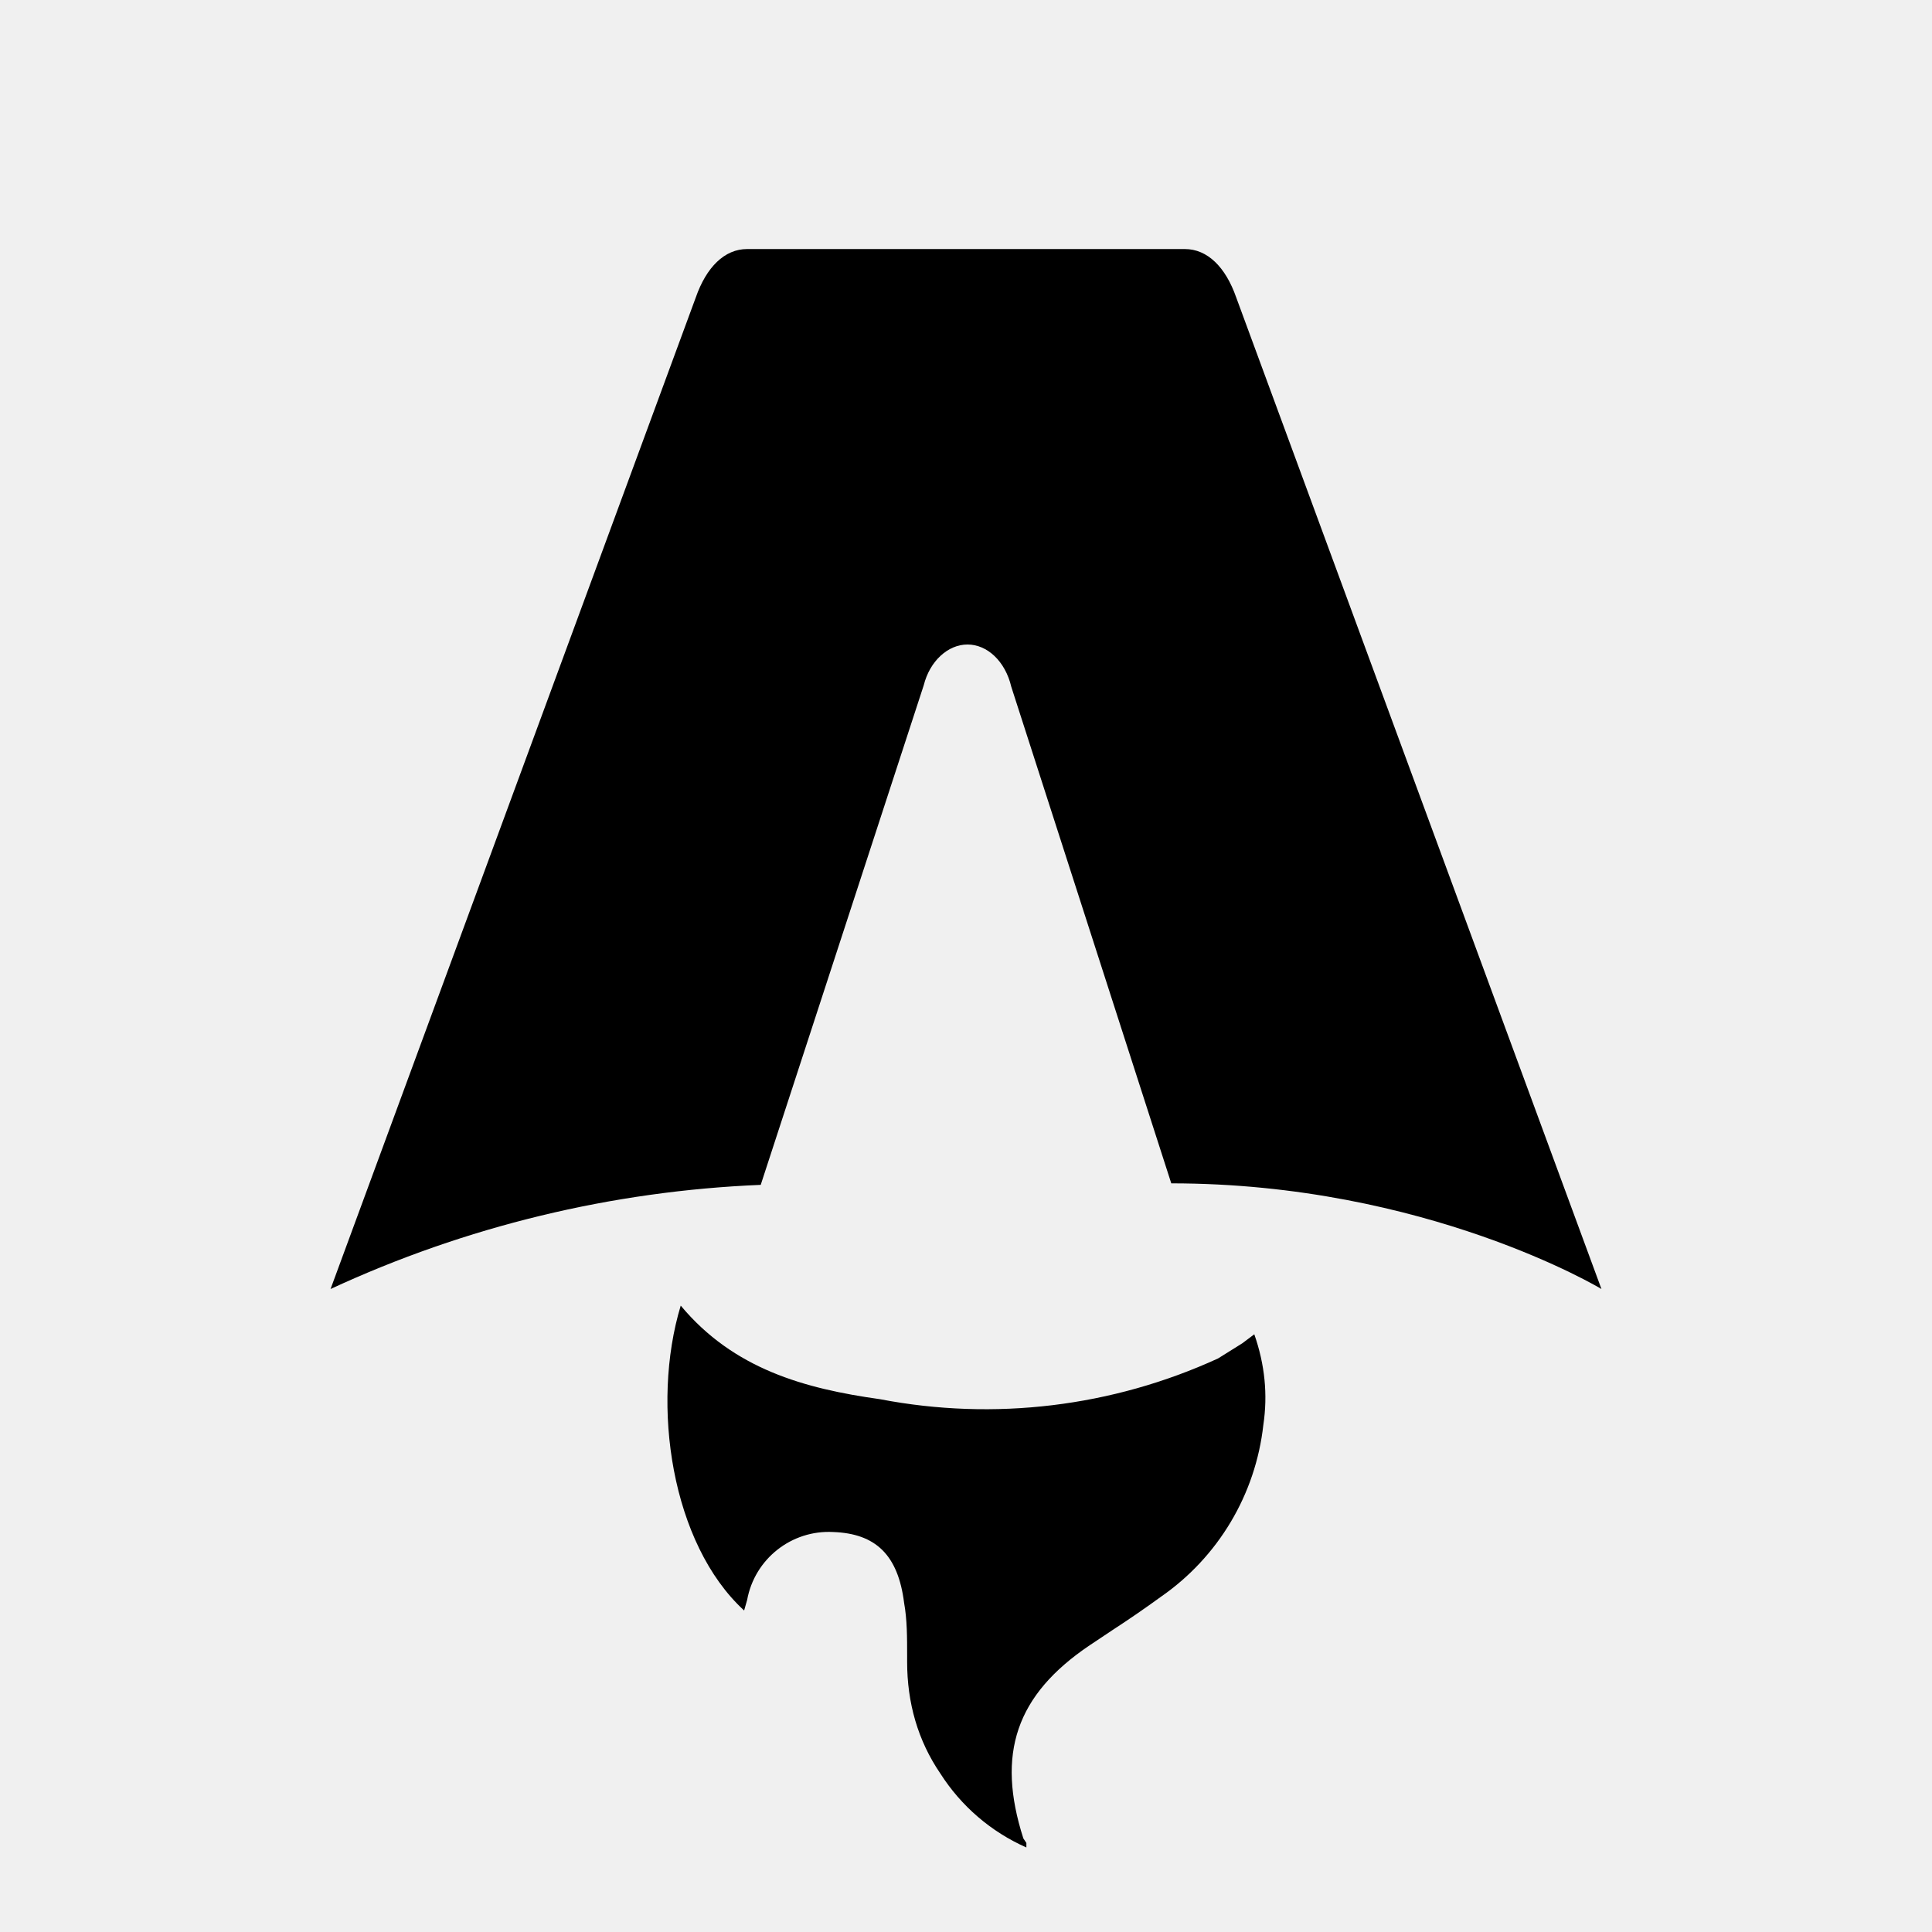
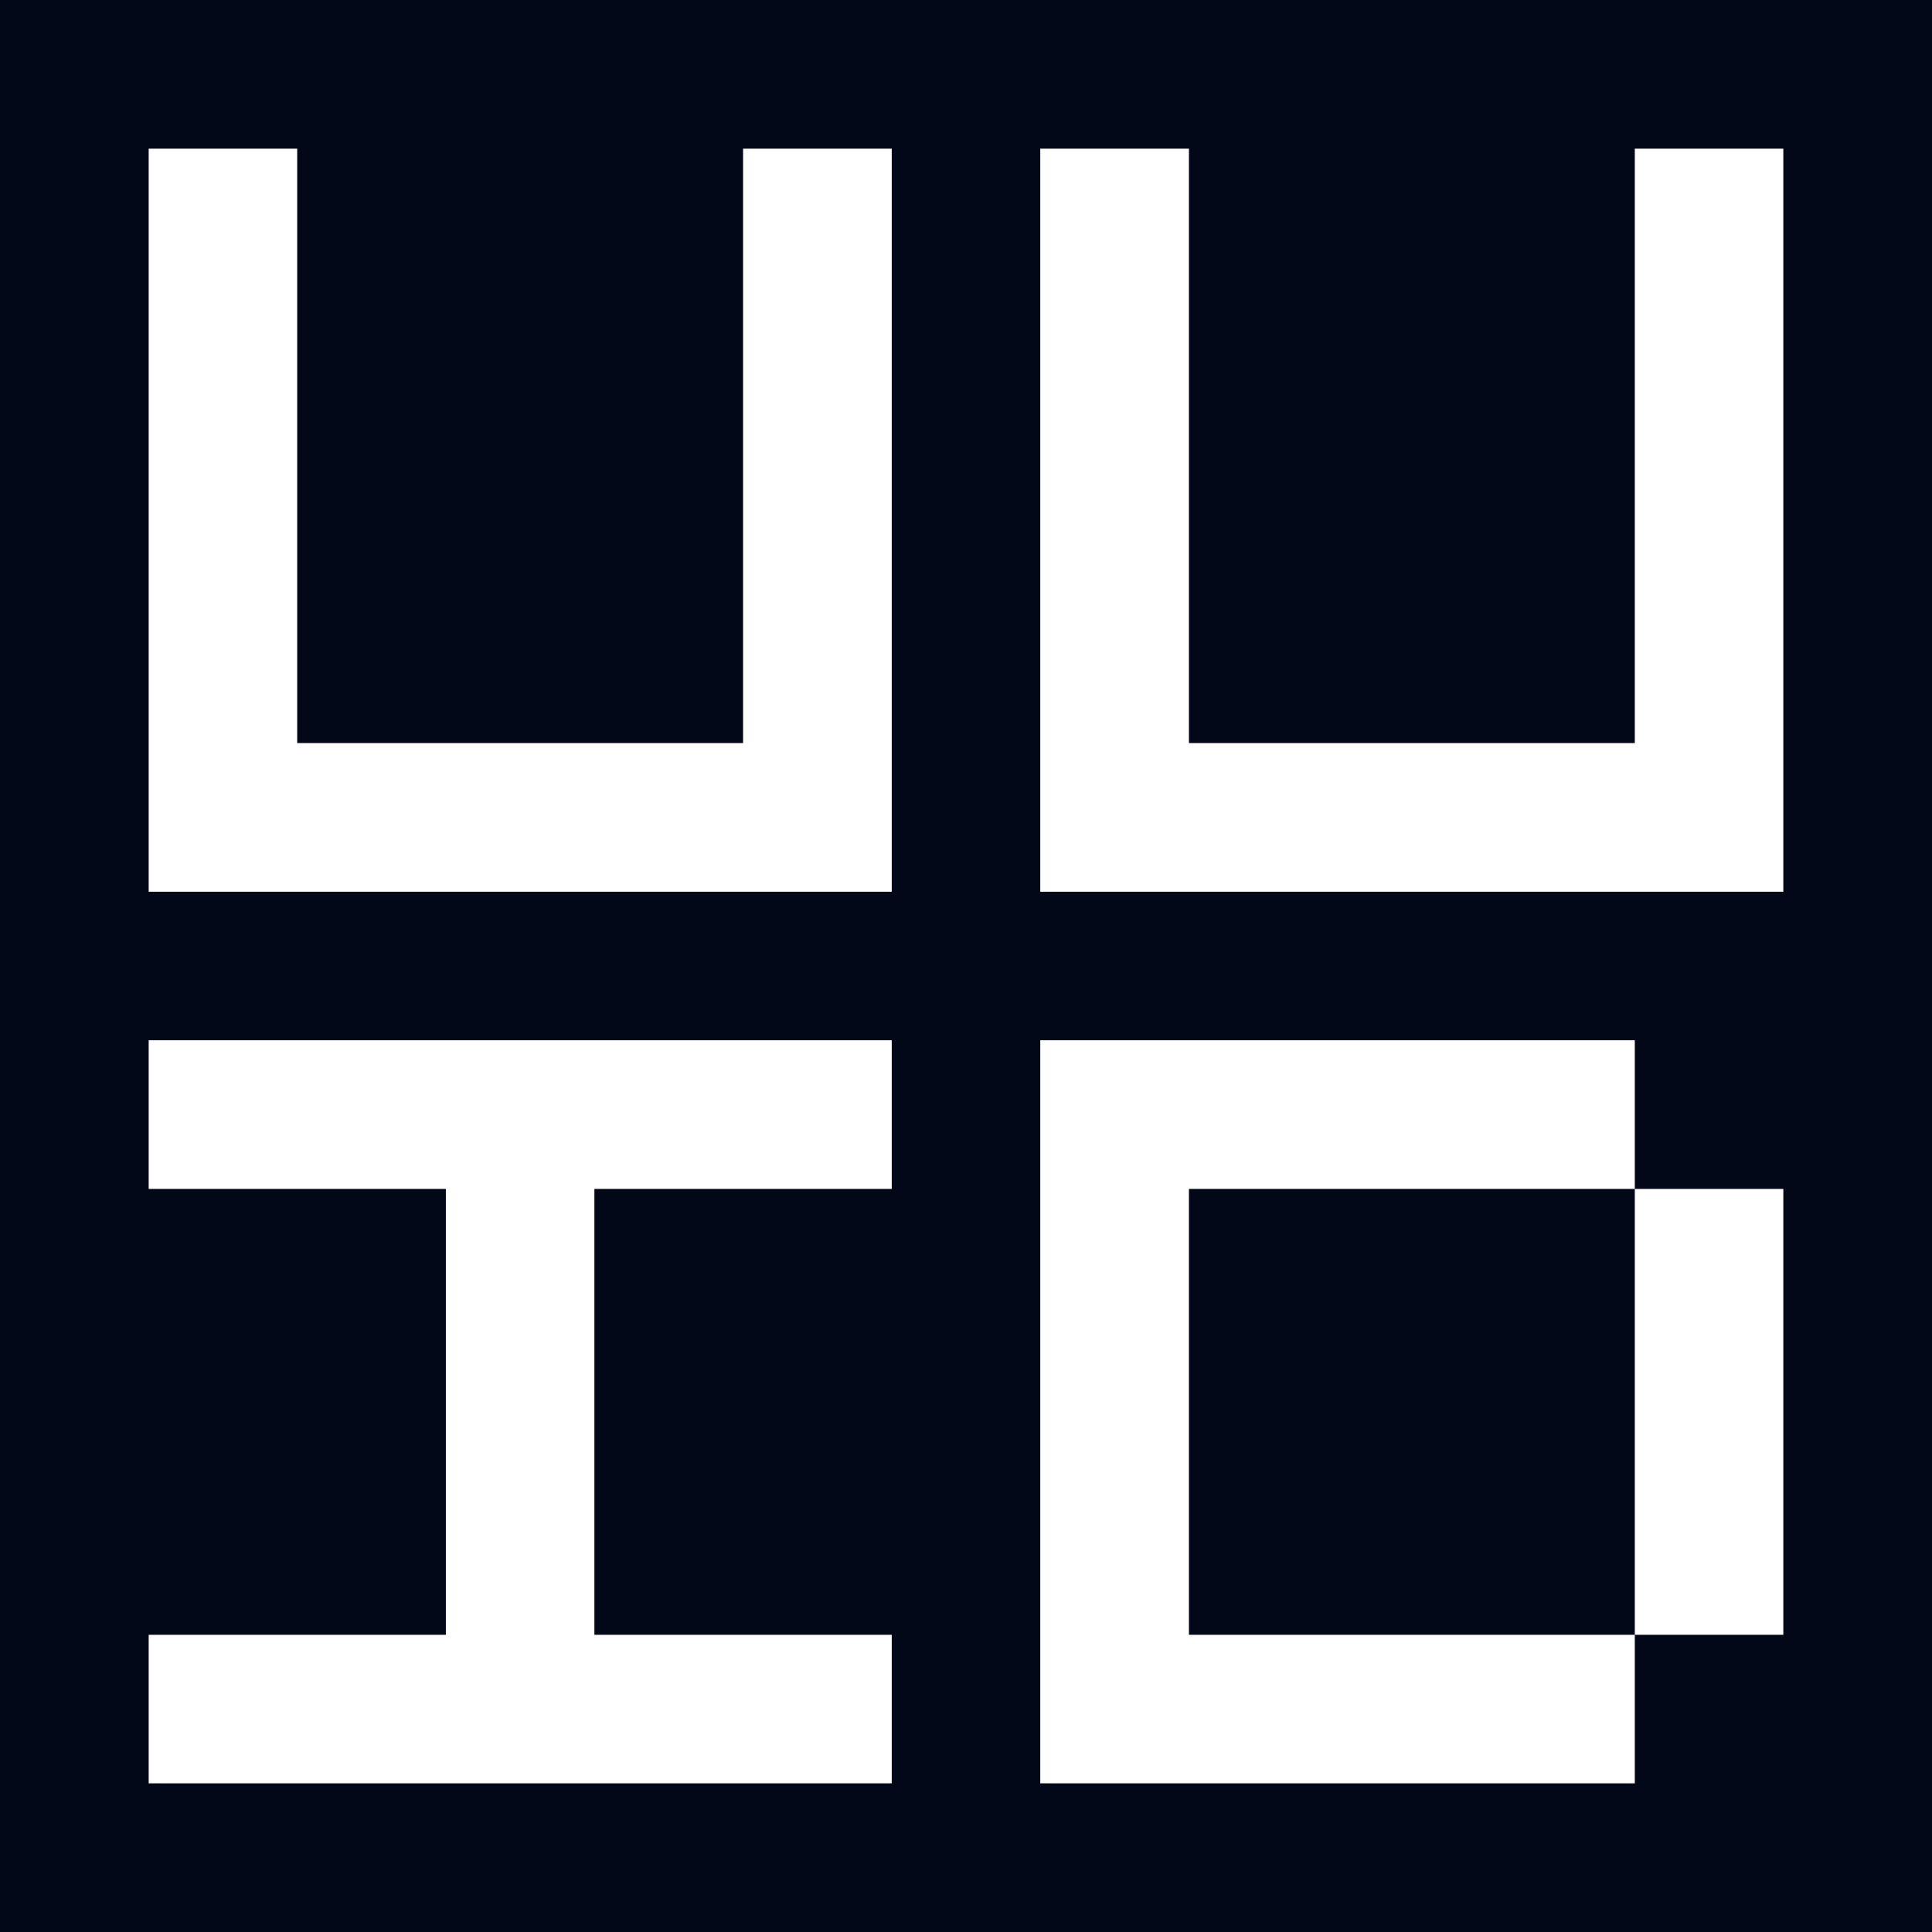
- <svg xmlns="http://www.w3.org/2000/svg" fill="none" viewBox="0 0 128 128">
-   <path d="M50.4 78.5a75.1 75.1 0 0 0-28.5 6.9l24.2-65.7c.7-2 1.9-3.2 3.4-3.2h29c1.5 0 2.7 1.2 3.4 3.2l24.2 65.7s-11.6-7-28.5-7L67 45.5c-.4-1.7-1.6-2.8-2.9-2.8-1.3 0-2.5 1.1-2.9 2.7L50.4 78.5Zm-1.1 28.2Zm-4.2-20.2c-2 6.6-.6 15.8 4.2 20.2a17.5 17.5 0 0 1 .2-.7 5.5 5.5 0 0 1 5.7-4.5c2.8.1 4.3 1.5 4.7 4.7.2 1.1.2 2.3.2 3.5v.4c0 2.7.7 5.2 2.2 7.4a13 13 0 0 0 5.7 4.9v-.3l-.2-.3c-1.8-5.6-.5-9.5 4.4-12.8l1.5-1a73 73 0 0 0 3.2-2.2 16 16 0 0 0 6.8-11.4c.3-2 .1-4-.6-6l-.8.6-1.6 1a37 37 0 0 1-22.4 2.7c-5-.7-9.7-2-13.2-6.2Z" />
-   <style>
-         path { fill: #000; }
-         @media (prefers-color-scheme: dark) {
-             path { fill: #FFF; }
-         }
-     </style>
+ <svg xmlns="http://www.w3.org/2000/svg" viewBox="0 0 128 128">
+   <rect width="128" height="128" style="fill: #020817" />
+   <rect x="108.31" y="78.77" width="9.84" height="29.54" style="fill: #fff" />
+   <polygon points="39.38 108.31 59.08 108.31 59.08 118.15 9.85 118.15 9.85 108.31 29.54 108.31 29.54 78.77 9.85 78.77 9.85 68.92 59.08 68.92 59.08 78.77 39.38 78.77 39.38 108.31" style="fill: #fff" />
+   <polygon points="78.77 108.31 108.31 108.31 108.31 118.15 68.92 118.15 68.92 68.92 108.31 68.92 108.31 78.77 78.77 78.77 78.77 108.31" style="fill: #fff" />
+   <polygon points="59.08 9.85 59.08 59.08 9.85 59.08 9.85 9.85 19.69 9.85 19.69 49.23 49.23 49.23 49.23 9.85 59.08 9.85" style="fill: #fff" />
+   <polygon points="118.15 9.85 118.15 59.08 68.92 59.08 68.92 9.85 78.77 9.85 78.77 49.23 108.31 49.23 108.31 9.85 118.15 9.85" style="fill: #fff" />
</svg>
